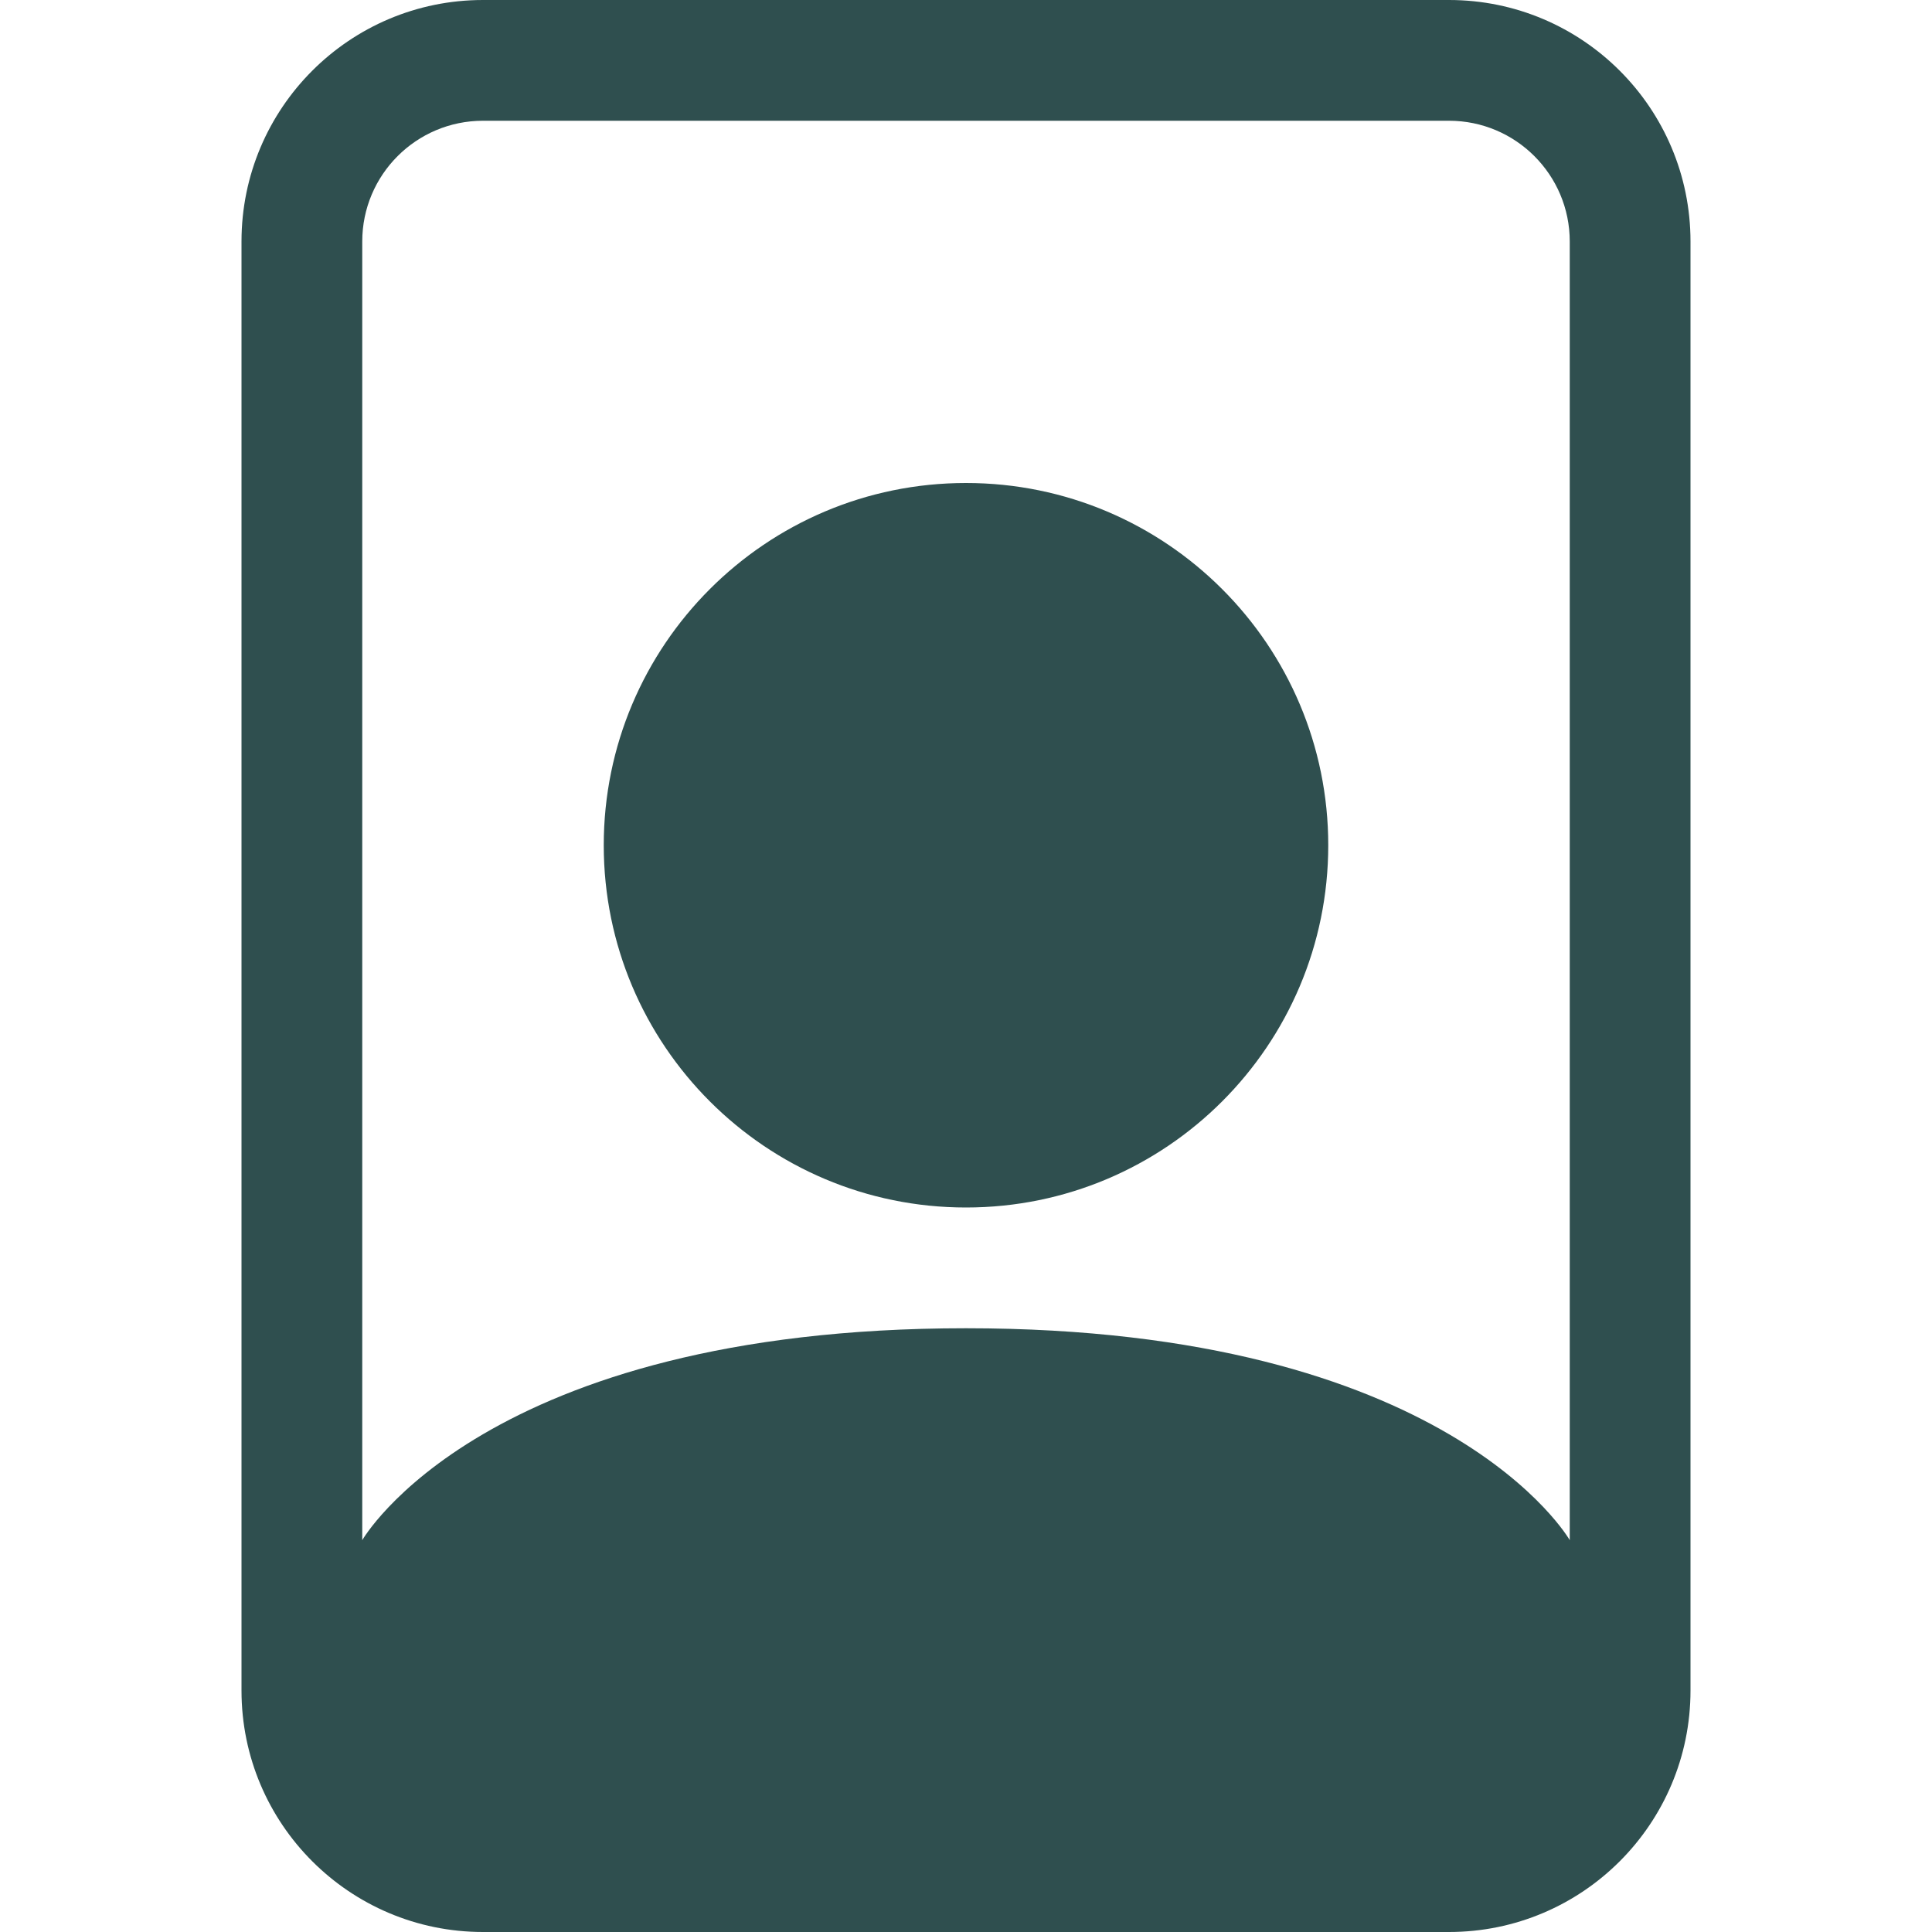
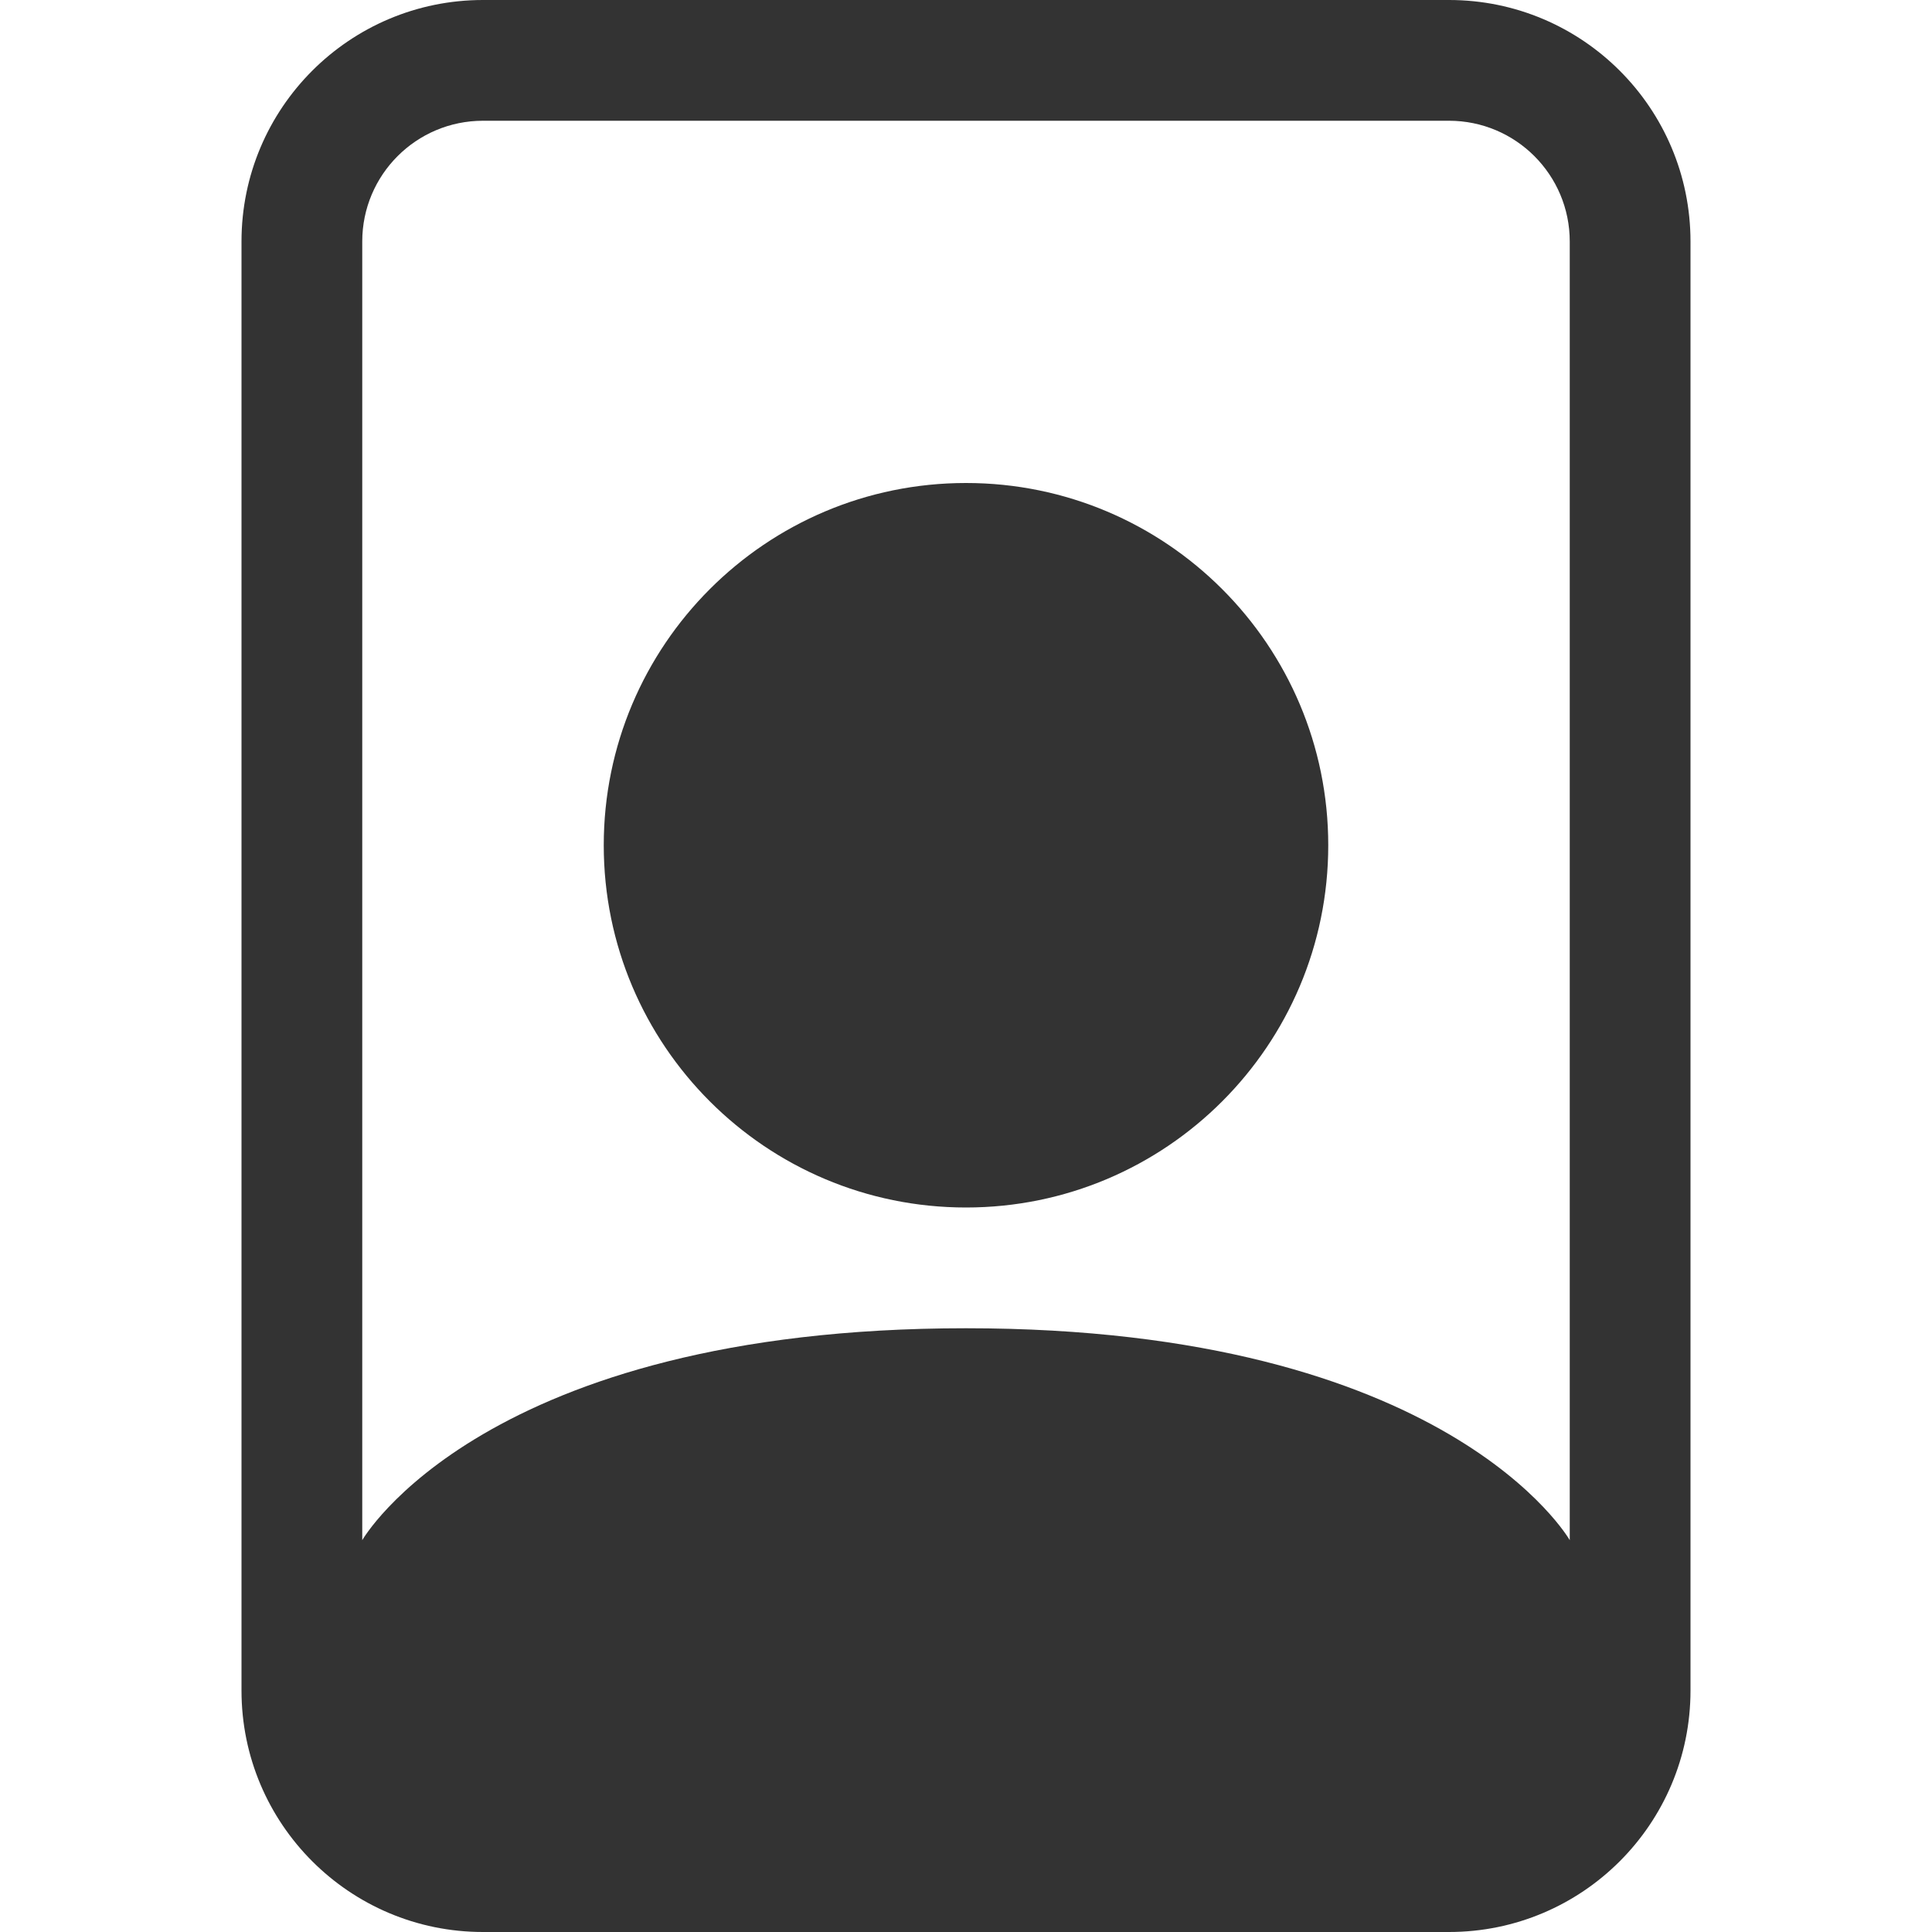
- <svg xmlns="http://www.w3.org/2000/svg" width="16" height="16" fill="#2f4f4f" class="bi bi-file-person" viewBox="0 0 16 16">
+ <svg xmlns="http://www.w3.org/2000/svg" width="16" height="16" fill="#333333" class="bi bi-file-person" viewBox="0 0 16 16">
  <path d="M12 1a1 1 0 0 1 1 1v10.755S12 11 8 11s-5 1.755-5 1.755V2a1 1 0 0 1 1-1h8zM4 0a2 2 0 0 0-2 2v12a2 2 0 0 0 2 2h8a2 2 0 0 0 2-2V2a2 2 0 0 0-2-2H4z" />
  <path d="M8 10a3 3 0 1 0 0-6 3 3 0 0 0 0 6z" />
</svg>
